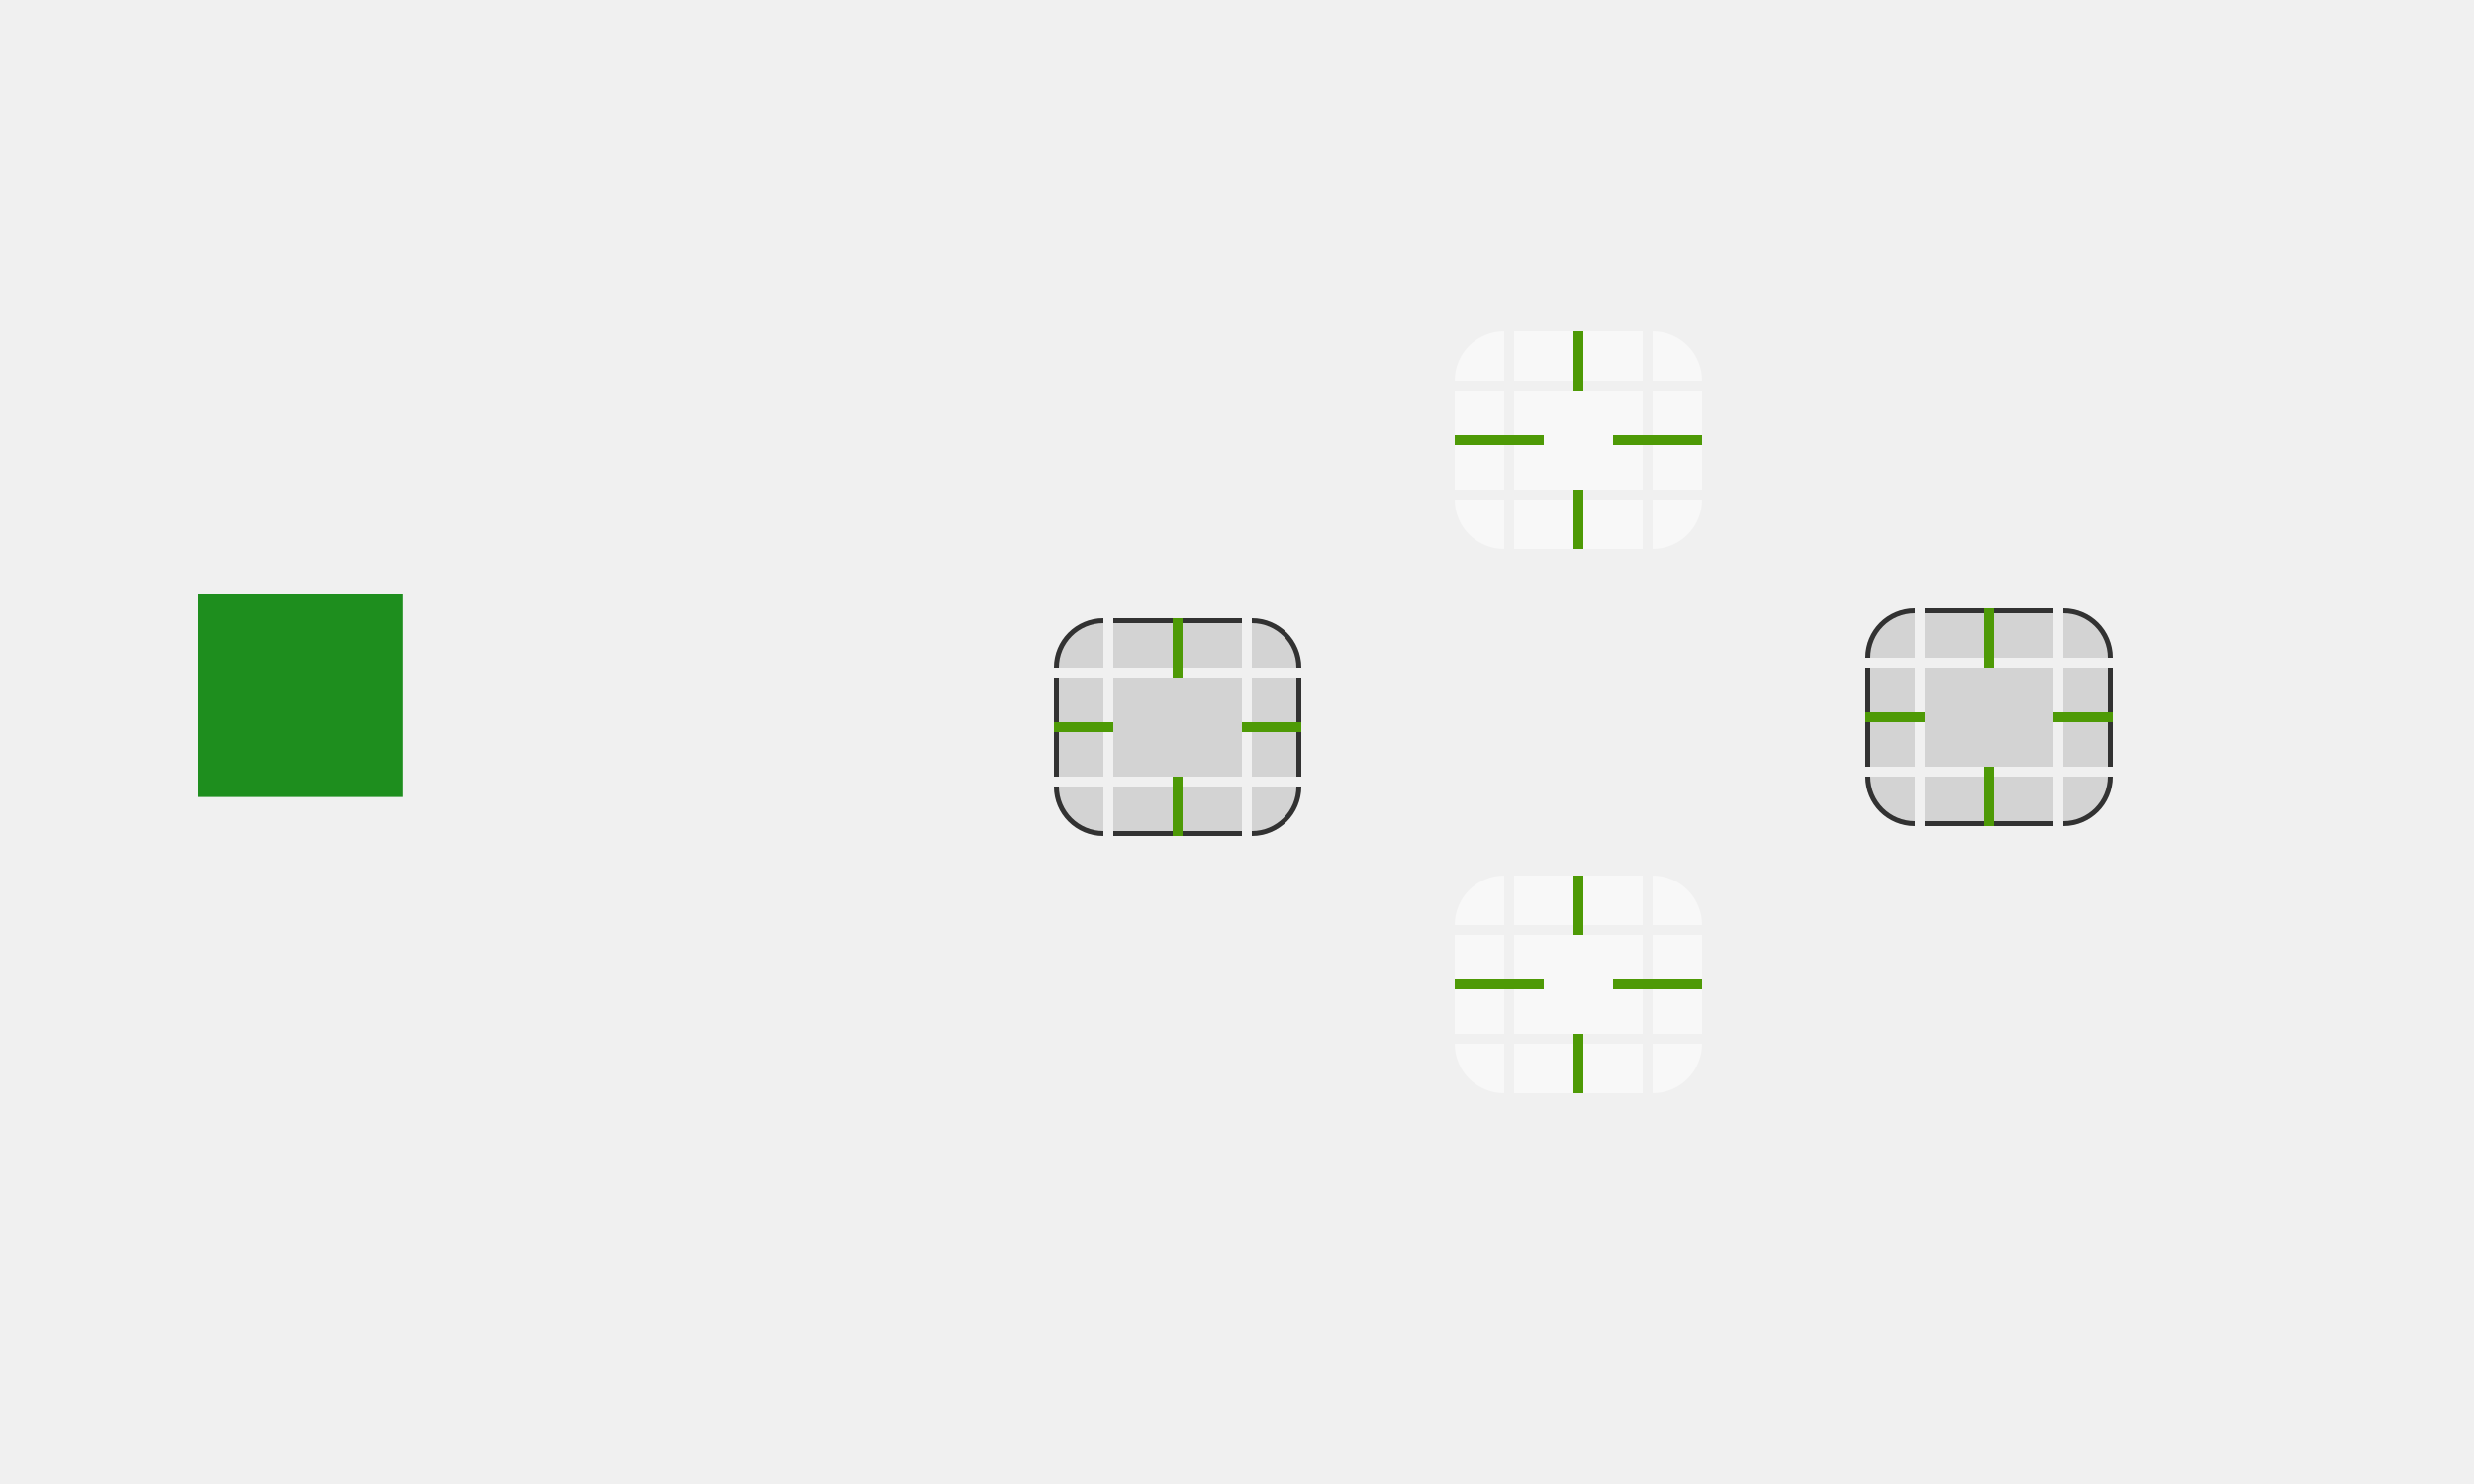
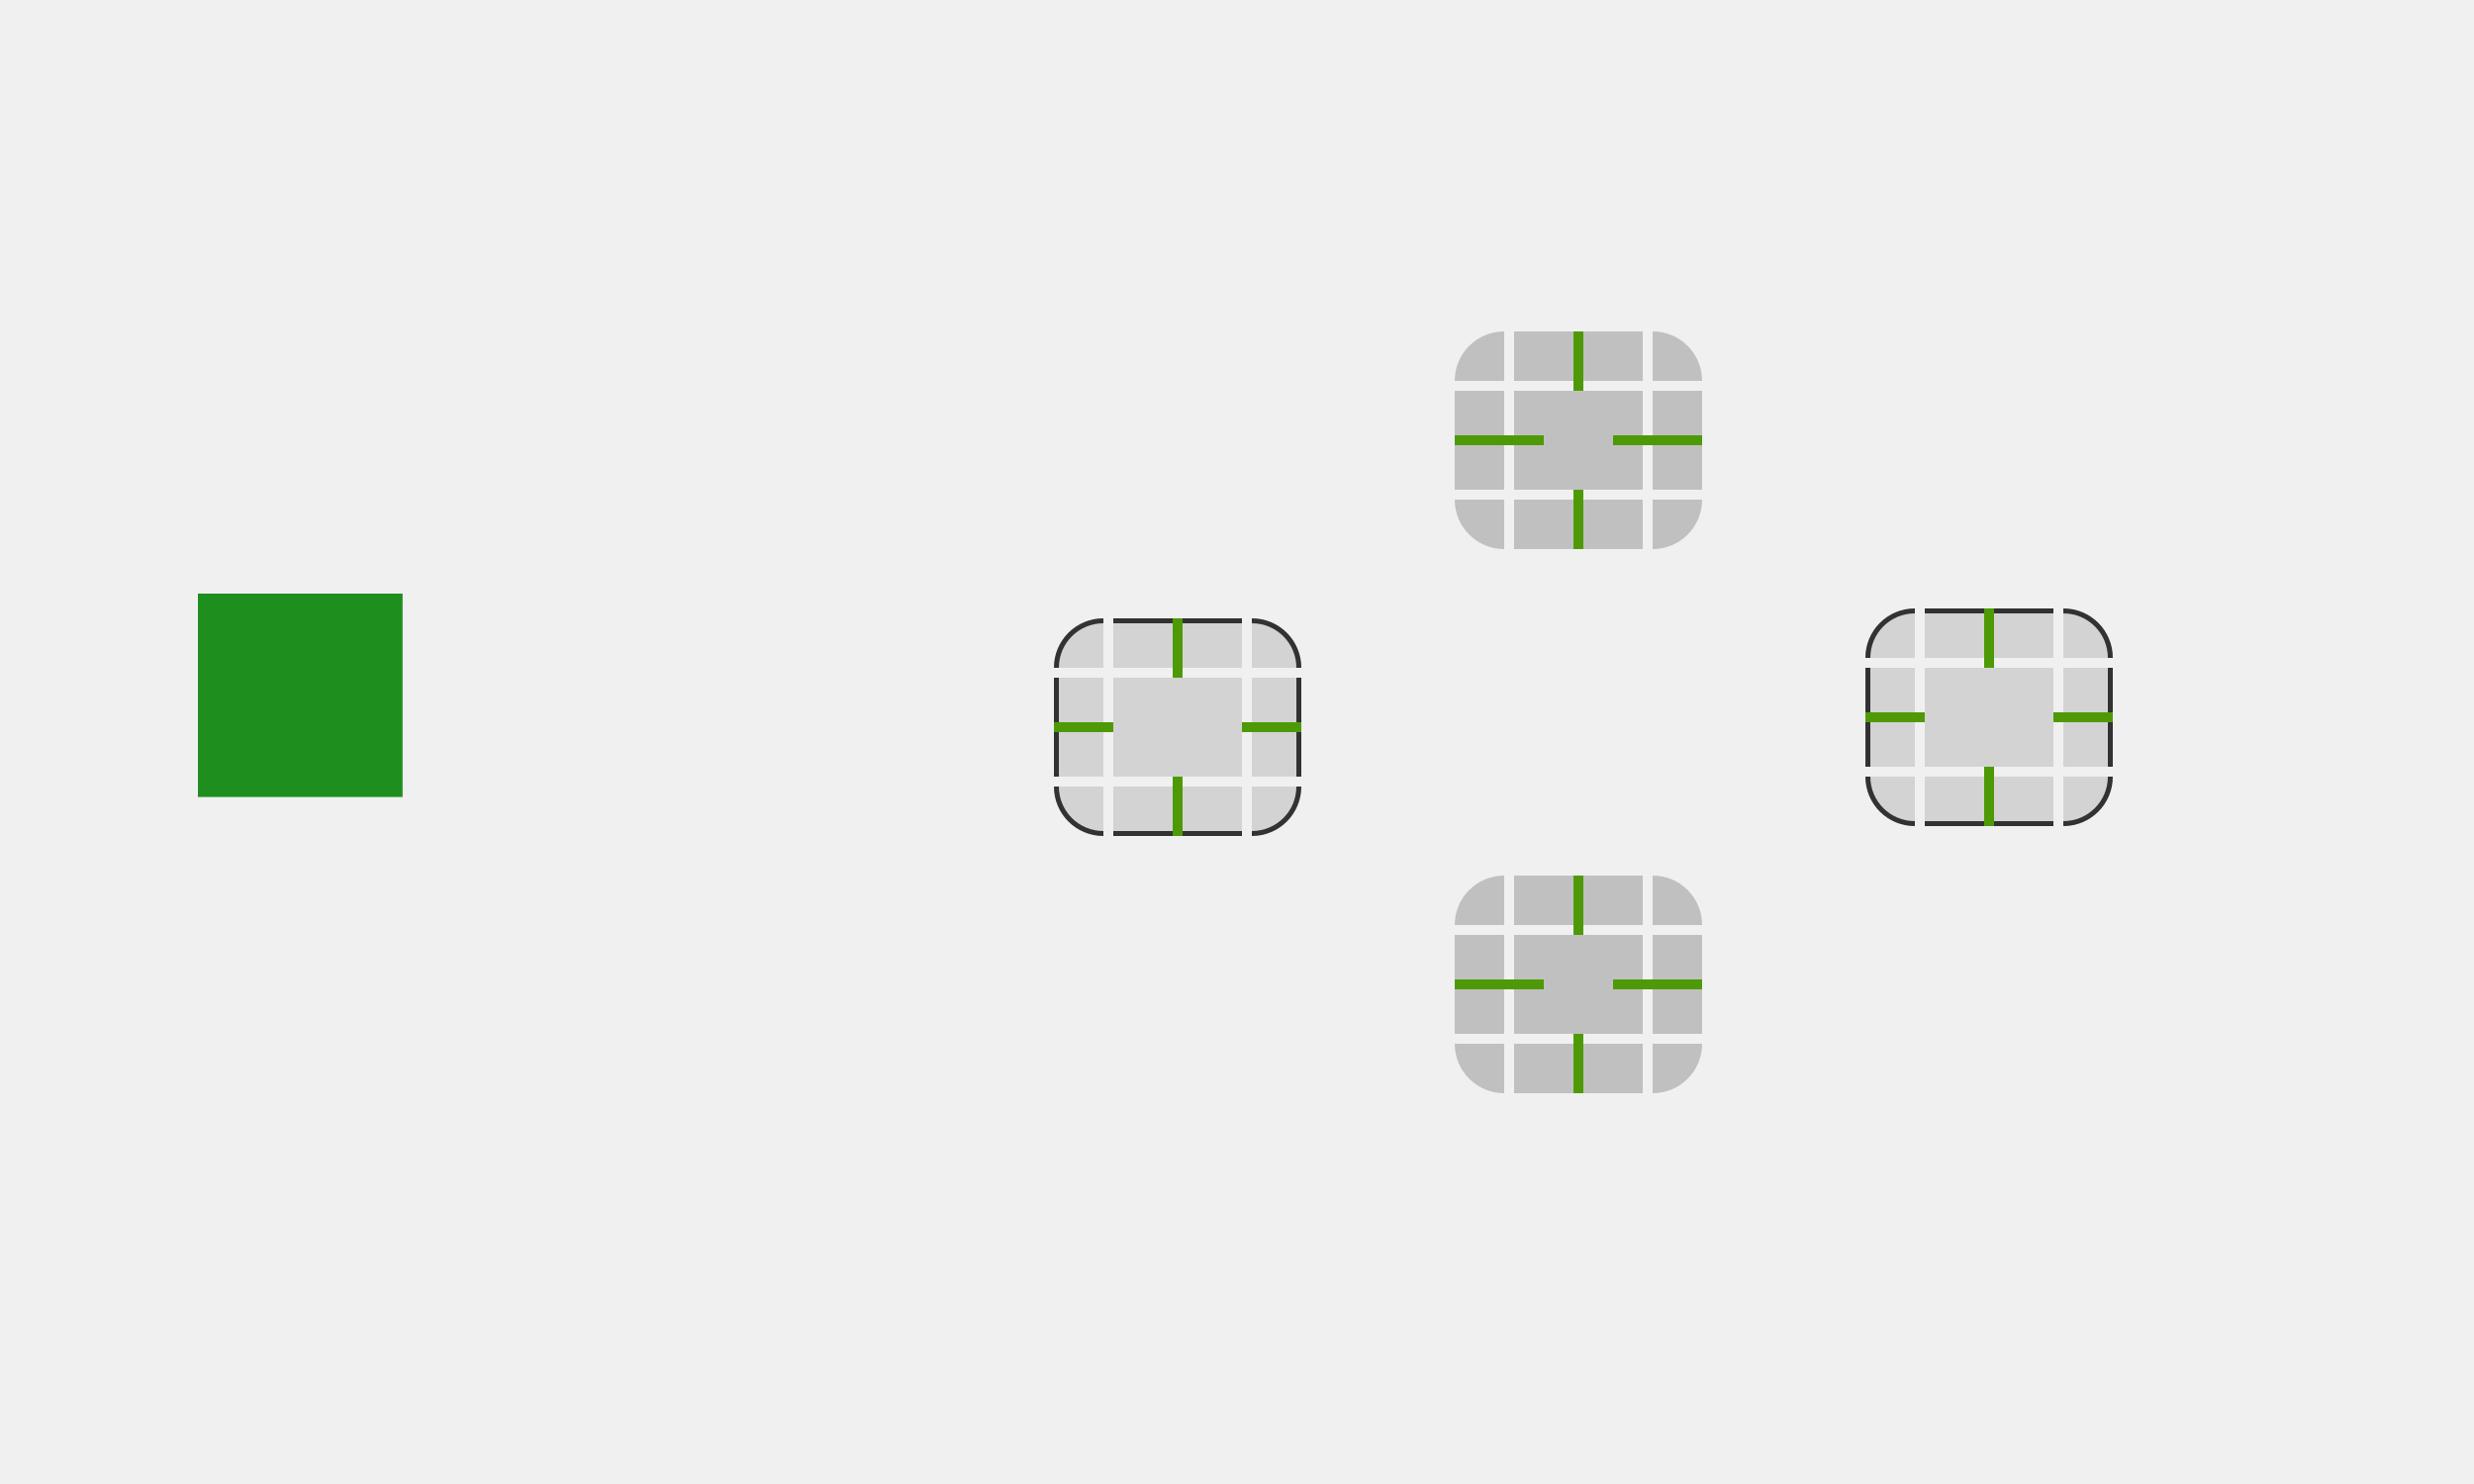
<svg xmlns="http://www.w3.org/2000/svg" id="svg112" version="1.1" height="300" width="500">
  <defs id="defs3">
    <style type="text/css" id="current-color-scheme">.ColorScheme-Text {
        color:#31363b;
      }
      .ColorScheme-Background{
        color:#eff0f1;
      }
      .ColorScheme-ViewText {
        color:#31363b;
      }
      .ColorScheme-ViewBackground{
        color:#fcfcfc;
      }
      .ColorScheme-ViewHover {
        color:#3daee9;
      }
      .ColorScheme-ViewFocus{
        color:#3daee9;
      }
      .ColorScheme-ButtonText {
        color:#31363b;
      }
      .ColorScheme-ButtonBackground{
        color:#eff0f1;
      }
      .ColorScheme-ButtonHover {
        color:#3daee9;
      }
      .ColorScheme-ButtonFocus{
        color:#3daee9;
      }</style>
  </defs>
  <g transform="matrix(0.8125009,0,0,1.66667,290.5625,-1450.273)" id="north-active-tab-top">
-     <rect class="ColorScheme-Background" transform="matrix(0,-1,-1,0,0,0)" style="color:#eff0f1;opacity:0.5;fill:#ffffff;fill-opacity:1;stroke:none" id="rect4152" width="6" height="32" x="-916.362" y="-51" />
+     <rect class="ColorScheme-Background" transform="matrix(0,-1,-1,0,0,0)" style="color:#eff0f1;opacity:0.2;fill:#000000;fill-opacity:1;stroke:none" id="rect4152" width="6" height="32" x="-916.362" y="-51" />
  </g>
  <g transform="matrix(0.8333345,0,0,0.8333345,283.1667,-691.6364)" id="north-active-tab-topleft">
-     <path id="rect4159" d="m 25,910.362 c -6.648,0 -12,5.352 -12,12 h 8 2 2 v -2 -8 z" style="opacity:0.5;fill:#ffffff;fill-opacity:1;stroke:none;stroke-width:2" />
+     <path id="rect4159" d="m 25,910.362 c -6.648,0 -12,5.352 -12,12 h 8 2 2 v -2 -8 z" style="opacity:0.2;fill:#000000;fill-opacity:1;stroke:none;stroke-width:2" />
  </g>
  <g transform="matrix(0.8333373,0,0,0.8333373,296.4998,-691.6389)" id="north-active-tab-topright">
-     <path id="rect4177" d="m 45,910.362 v 2 8 2 h 2 2 6 H 57 c 0,-6.648 -5.352,-12 -12,-12 z" style="opacity:0.5;fill:#ffffff;fill-opacity:1;stroke:none;stroke-width:2" />
+     <path id="rect4177" d="m 45,910.362 v 2 8 2 h 2 2 6 H 57 c 0,-6.648 -5.352,-12 -12,-12 z" style="opacity:0.2;fill:#000000;fill-opacity:1;stroke:none;stroke-width:2" />
  </g>
  <g transform="matrix(0.8125009,0,0,1.666661,290.5625,-1479.599)" id="north-active-tab-bottom">
-     <rect class="ColorScheme-Background" y="-51" x="948.362" height="32" width="6" id="rect4148" style="color:#eff0f1;opacity:0.5;fill:#ffffff;fill-opacity:1;stroke:none" transform="rotate(90)" />
+     <rect class="ColorScheme-Background" y="-51" x="948.362" height="32" width="6" id="rect4148" style="color:#eff0f1;opacity:0.2;fill:#000000;fill-opacity:1;stroke:none" transform="rotate(90)" />
  </g>
  <g transform="matrix(0.8333307,0,0,0.8333307,283.1667,-684.2995)" id="north-active-tab-bottomleft">
-     <path id="path5048" d="m 13,942.362 c 0,6.648 5.352,12 12,12 v -2 -8 -2 h -2 -2 -6 z" style="opacity:0.5;fill:#ffffff;fill-opacity:1;stroke:none;stroke-width:2" />
+     <path id="path5048" d="m 13,942.362 c 0,6.648 5.352,12 12,12 v -2 -8 -2 h -2 -2 -6 z" style="opacity:0.2;fill:#000000;fill-opacity:1;stroke:none;stroke-width:2" />
  </g>
  <g transform="matrix(0.8333307,0,0,0.8333307,296.5001,-684.2995)" id="north-active-tab-bottomright">
-     <path id="rect4177-6" d="m 45,942.362 v 2 8 2 C 51.648,954.362 57,949.01 57,942.362 h -2 -6 -2 z" style="opacity:0.5;fill:#ffffff;fill-opacity:1;stroke:none;stroke-width:2" />
+     <path id="rect4177-6" d="m 45,942.362 v 2 8 2 C 51.648,954.362 57,949.01 57,942.362 h -2 -6 -2 z" style="opacity:0.2;fill:#000000;fill-opacity:1;stroke:none;stroke-width:2" />
  </g>
  <g transform="matrix(1.666667,0,0,0.6249986,272.3334,-493.7251)" id="north-active-tab-left">
-     <rect class="ColorScheme-Background" y="916.362" x="-19" height="32" width="6" id="rect4144" style="color:#eff0f1;opacity:0.5;fill:#ffffff;fill-opacity:1;stroke:none" transform="scale(-1,1)" />
+     <rect class="ColorScheme-Background" y="916.362" x="-19" height="32" width="6" id="rect4144" style="color:#eff0f1;opacity:0.2;fill:#000000;fill-opacity:1;stroke:none" transform="scale(-1,1)" />
  </g>
  <g transform="matrix(1.666658,0,0,0.6249986,249.0005,-493.7251)" id="north-active-tab-right">
-     <rect class="ColorScheme-Background" style="color:#eff0f1;opacity:0.5;fill:#ffffff;fill-opacity:1;stroke:none" id="rect4140" width="6" height="32" x="51" y="916.362" />
+     <rect class="ColorScheme-Background" style="color:#eff0f1;opacity:0.2;fill:#000000;fill-opacity:1;stroke:none" id="rect4140" width="6" height="32" x="51" y="916.362" />
  </g>
-   <rect style="color:#eff0f1;opacity:0.5;fill:#ffffff;fill-opacity:1;stroke:none;stroke-width:0.713" id="north-active-tab-center" width="26" height="20" x="306" y="79" class="ColorScheme-Background" />
+   <rect style="color:#eff0f1;opacity:0.2;fill:#000000;fill-opacity:1;stroke:none;stroke-width:0.713" id="north-active-tab-center" width="26" height="20" x="306" y="79" class="ColorScheme-Background" />
  <rect style="opacity:0.875;fill:#008000" height="41.121" width="41.363" y="120" x="40" id="hint-tile-center" />
  <rect style="fill:#4e9a06;stroke-width:1.095" height="2" width="18" y="-90" x="-344" transform="scale(-1)" id="north-focus-hint-right-margin" />
  <rect style="fill:#4e9a06;stroke-width:1.095" height="2" width="18" y="-90" x="-312" transform="scale(-1)" id="north-focus-hint-left-margin" />
  <rect style="fill:#4e9a06;stroke-width:0.775" height="12" width="2" y="-111" x="-320" transform="scale(-1)" id="north-focus-hint-bottom-margin" />
  <rect style="fill:#4e9a06;stroke-width:1.095" height="12" width="2" y="-79" x="-320" transform="scale(-1)" id="north-focus-hint-top-margin" />
  <g transform="matrix(0.8125009,0,0,1.66667,290.5625,-1340.273)" id="south-active-tab-top">
-     <rect class="ColorScheme-Background" transform="matrix(0,-1,-1,0,0,0)" style="color:#eff0f1;opacity:0.5;fill:#ffffff;fill-opacity:1;stroke:none" id="rect4152-3" width="6" height="32" x="-916.362" y="-51" />
+     <rect class="ColorScheme-Background" transform="matrix(0,-1,-1,0,0,0)" style="color:#eff0f1;opacity:0.2;fill:#000000;fill-opacity:1;stroke:none" id="rect4152-3" width="6" height="32" x="-916.362" y="-51" />
  </g>
  <g transform="matrix(0.8333345,0,0,0.8333345,283.1667,-581.6364)" id="south-active-tab-topleft">
-     <path id="rect4159-6" d="m 25,910.362 c -6.648,0 -12,5.352 -12,12 h 8 2 2 v -2 -8 z" style="opacity:0.5;fill:#ffffff;fill-opacity:1;stroke:none;stroke-width:2" />
+     <path id="rect4159-6" d="m 25,910.362 c -6.648,0 -12,5.352 -12,12 h 8 2 2 v -2 -8 z" style="opacity:0.2;fill:#000000;fill-opacity:1;stroke:none;stroke-width:2" />
  </g>
  <g transform="matrix(0.8333373,0,0,0.8333373,296.4998,-581.6388)" id="south-active-tab-topright">
-     <path id="rect4177-7" d="m 45,910.362 v 2 8 2 h 2 2 6 H 57 c 0,-6.648 -5.352,-12 -12,-12 z" style="opacity:0.5;fill:#ffffff;fill-opacity:1;stroke:none;stroke-width:2" />
+     <path id="rect4177-7" d="m 45,910.362 v 2 8 2 h 2 2 6 H 57 c 0,-6.648 -5.352,-12 -12,-12 z" style="opacity:0.2;fill:#000000;fill-opacity:1;stroke:none;stroke-width:2" />
  </g>
  <g transform="matrix(0.8125009,0,0,1.666661,290.5625,-1369.599)" id="south-active-tab-bottom">
-     <rect class="ColorScheme-Background" y="-51" x="948.362" height="32" width="6" id="rect4148-5" style="color:#eff0f1;opacity:0.5;fill:#ffffff;fill-opacity:1;stroke:none" transform="rotate(90)" />
+     <rect class="ColorScheme-Background" y="-51" x="948.362" height="32" width="6" id="rect4148-5" style="color:#eff0f1;opacity:0.2;fill:#000000;fill-opacity:1;stroke:none" transform="rotate(90)" />
  </g>
  <g transform="matrix(0.8333307,0,0,0.8333307,283.1667,-574.2994)" id="south-active-tab-bottomleft">
-     <path id="path5048-3" d="m 13,942.362 c 0,6.648 5.352,12 12,12 v -2 -8 -2 h -2 -2 -6 z" style="opacity:0.5;fill:#ffffff;fill-opacity:1;stroke:none;stroke-width:2" />
+     <path id="path5048-3" d="m 13,942.362 c 0,6.648 5.352,12 12,12 v -2 -8 -2 h -2 -2 -6 z" style="opacity:0.2;fill:#000000;fill-opacity:1;stroke:none;stroke-width:2" />
  </g>
  <g transform="matrix(0.8333307,0,0,0.8333307,296.5001,-574.2994)" id="south-active-tab-bottomright">
-     <path id="rect4177-6-5" d="m 45,942.362 v 2 8 2 C 51.648,954.362 57,949.01 57,942.362 h -2 -6 -2 z" style="opacity:0.5;fill:#ffffff;fill-opacity:1;stroke:none;stroke-width:2" />
+     <path id="rect4177-6-5" d="m 45,942.362 v 2 8 2 C 51.648,954.362 57,949.01 57,942.362 h -2 -6 -2 z" style="opacity:0.2;fill:#000000;fill-opacity:1;stroke:none;stroke-width:2" />
  </g>
  <g transform="matrix(1.666667,0,0,0.6249986,272.3334,-383.7251)" id="south-active-tab-left">
-     <rect class="ColorScheme-Background" y="916.362" x="-19" height="32" width="6" id="rect4144-6" style="color:#eff0f1;opacity:0.5;fill:#ffffff;fill-opacity:1;stroke:none" transform="scale(-1,1)" />
+     <rect class="ColorScheme-Background" y="916.362" x="-19" height="32" width="6" id="rect4144-6" style="color:#eff0f1;opacity:0.2;fill:#000000;fill-opacity:1;stroke:none" transform="scale(-1,1)" />
  </g>
  <g transform="matrix(1.666658,0,0,0.6249986,249.0005,-383.7251)" id="south-active-tab-right">
-     <rect class="ColorScheme-Background" style="color:#eff0f1;opacity:0.5;fill:#ffffff;fill-opacity:1;stroke:none" id="rect4140-2" width="6" height="32" x="51" y="916.362" />
+     <rect class="ColorScheme-Background" style="color:#eff0f1;opacity:0.2;fill:#000000;fill-opacity:1;stroke:none" id="rect4140-2" width="6" height="32" x="51" y="916.362" />
  </g>
-   <rect style="color:#eff0f1;opacity:0.5;fill:#ffffff;fill-opacity:1;stroke:none;stroke-width:0.713" id="south-active-tab-center" width="26" height="20" x="306" y="189" class="ColorScheme-Background" />
+   <rect style="color:#eff0f1;opacity:0.2;fill:#000000;fill-opacity:1;stroke:none;stroke-width:0.713" id="south-active-tab-center" width="26" height="20" x="306" y="189" class="ColorScheme-Background" />
  <rect style="fill:#4e9a06;stroke-width:1.095" height="2" width="18" y="-200" x="-344" transform="scale(-1)" id="south-focus-hint-right-margin" />
  <rect style="fill:#4e9a06;stroke-width:1.095" height="2" width="18" y="-200" x="-312" transform="scale(-1)" id="south-focus-hint-left-margin" />
  <rect style="fill:#4e9a06;stroke-width:0.775" height="12" width="2" y="-221" x="-320" transform="scale(-1)" id="south-focus-hint-bottom-margin" />
  <rect style="fill:#4e9a06;stroke-width:1.095" height="12" width="2" y="-189" x="-320" transform="scale(-1)" id="south-focus-hint-top-margin" />
  <g transform="matrix(0.8125009,0,0,1.66667,209.5625,-1392.273)" id="west-active-tab-top">
    <rect class="ColorScheme-Background" transform="matrix(0,-1,-1,0,0,0)" style="color:#eff0f1;opacity:0.15;fill:#323232;fill-opacity:1;stroke:none" id="rect4152-9" width="6" height="32" x="-916.362" y="-51" />
    <rect class="ColorScheme-Background" transform="matrix(0,-1,-1,0,0,0)" style="color:#eff0f1;opacity:1;fill:#323232;fill-opacity:1;stroke:none;stroke-width:0.316" id="rect998" width="0.6" height="32" x="-910.962" y="-51" />
  </g>
  <g transform="matrix(0.8333345,0,0,0.8333345,202.1667,-633.6364)" id="west-active-tab-topleft">
    <path id="rect4159-1" d="m 25,910.362 c -6.648,0 -12,5.352 -12,12 h 8 2 2 v -2 -8 z" style="opacity:0.15;fill:#323232;fill-opacity:1;stroke:none;stroke-width:2" />
    <path id="path972" style="opacity:1;fill:#323232;fill-opacity:1;stroke:none;stroke-width:1.667" d="M 223 125 C 217.46 125 213 129.46 213 135 L 214 135 C 214 130.014 218.014 126 223 126 L 223 125 z " transform="matrix(1.199998,0,0,1.199998,-242.5997,760.3626)" />
  </g>
  <g transform="matrix(0.8333373,0,0,0.8333373,215.4998,-633.6388)" id="west-active-tab-topright">
    <path id="rect4177-2" d="m 45,910.362 v 2 8 2 h 2 2 6 H 57 c 0,-6.648 -5.352,-12 -12,-12 z" style="opacity:0.15;fill:#323232;fill-opacity:1;stroke:none;stroke-width:2" />
    <path id="path993" style="opacity:1;fill:#323232;fill-opacity:1;stroke:none;stroke-width:1.667" d="M 253 125 L 253 126 C 257.986 126 262 130.014 262 135 L 263 135 C 263 129.46 258.54 125 253 125 z " transform="matrix(1.199994,0,0,1.199994,-258.5985,760.363)" />
  </g>
  <g transform="matrix(0.8125009,0,0,1.666661,209.5625,-1421.599)" id="west-active-tab-bottom">
    <rect class="ColorScheme-Background" y="-51" x="948.362" height="32" width="6" id="rect4148-7" style="color:#eff0f1;opacity:0.15;fill:#323232;fill-opacity:1;stroke:none" transform="rotate(90)" />
    <rect class="ColorScheme-Background" y="-51" x="953.762" height="32" width="0.6" id="rect984" style="color:#eff0f1;opacity:1;fill:#323232;fill-opacity:1;stroke:none;stroke-width:0.316" transform="rotate(90)" />
  </g>
  <g transform="matrix(0.8333307,0,0,0.8333307,202.1667,-626.2994)" id="west-active-tab-bottomleft">
    <path id="path5048-0" d="m 13,942.362 c 0,6.648 5.352,12 12,12 v -2 -8 -2 h -2 -2 -6 z" style="opacity:0.15;fill:#323232;fill-opacity:1;stroke:none;stroke-width:2" />
    <path id="path979" style="opacity:1;fill:#323232;fill-opacity:1;stroke:none;stroke-width:1.667" d="M 213 159 C 213 164.54 217.46 169 223 169 L 223 168 C 218.014 168 214 163.986 214 159 L 213 159 z " transform="matrix(1.200004,0,0,1.200004,-242.6008,751.5617)" />
  </g>
  <g transform="matrix(0.8333307,0,0,0.8333307,215.5001,-626.2994)" id="west-active-tab-bottomright">
    <path id="rect4177-6-9" d="m 45,942.362 v 2 8 2 C 51.648,954.362 57,949.01 57,942.362 h -2 -6 -2 z" style="opacity:0.15;fill:#323232;fill-opacity:1;stroke:none;stroke-width:2" />
    <path id="path986" style="opacity:1;fill:#323232;fill-opacity:1;stroke:none;stroke-width:1.667" d="M 262 159 C 262 163.986 257.986 168 253 168 L 253 169 C 258.54 169 263 164.54 263 159 L 262 159 z " transform="matrix(1.200004,0,0,1.200004,-258.601,751.5617)" />
  </g>
  <g transform="matrix(1.666667,0,0,0.6249986,191.3334,-435.7251)" id="west-active-tab-left">
    <rect class="ColorScheme-Background" y="916.362" x="-19" height="32" width="6" id="rect4144-3" style="color:#eff0f1;opacity:0.15;fill:#323232;fill-opacity:1;stroke:none" transform="scale(-1,1)" />
    <rect class="ColorScheme-Background" y="916.362" x="-13.6" height="32" width="0.6" id="rect977" style="color:#eff0f1;opacity:1;fill:#323232;fill-opacity:1;stroke:none;stroke-width:0.316" transform="scale(-1,1)" />
  </g>
  <g transform="matrix(1.666658,0,0,0.6249986,168.0005,-435.7251)" id="west-active-tab-right">
    <rect class="ColorScheme-Background" style="color:#eff0f1;opacity:0.15;fill:#323232;fill-opacity:1;stroke:none" id="rect4140-6" width="6" height="32" x="51" y="916.362" />
    <rect class="ColorScheme-Background" style="color:#eff0f1;opacity:1;fill:#323232;fill-opacity:1;stroke:none;stroke-width:0.316" id="rect991" width="0.6" height="32" x="56.4" y="916.362" />
  </g>
  <rect style="color:#eff0f1;opacity:0.15;fill:#323232;fill-opacity:1;stroke:none;stroke-width:0.713" id="west-active-tab-center" width="26" height="20" x="225" y="137" class="ColorScheme-Background" />
  <rect style="fill:#4e9a06;stroke-width:0.894" height="2" width="12" y="-148" x="-263" transform="scale(-1)" id="west-focus-hint-right-margin" />
  <rect style="fill:#4e9a06;stroke-width:0.894" height="2" width="12" y="-148" x="-225" transform="scale(-1)" id="west-focus-hint-left-margin" />
  <rect style="fill:#4e9a06;stroke-width:0.775" height="12" width="2" y="-169" x="-239" transform="scale(-1)" id="west-focus-hint-bottom-margin" />
  <rect style="fill:#4e9a06;stroke-width:1.095" height="12" width="2" y="-137" x="-239" transform="scale(-1)" id="west-focus-hint-top-margin" />
  <g transform="matrix(0.8125009,0,0,1.66667,373.5625,-1394.273)" id="east-active-tab-top">
    <rect class="ColorScheme-Background" transform="matrix(0,-1,-1,0,0,0)" style="color:#eff0f1;opacity:0.15;fill:#323232;fill-opacity:1;stroke:none" id="rect4152-0" width="6" height="32" x="-916.362" y="-51" />
    <rect class="ColorScheme-Background" transform="matrix(0,-1,-1,0,0,0)" style="color:#eff0f1;opacity:1;fill:#323232;fill-opacity:1;stroke:none;stroke-width:0.316" id="rect1026" width="0.6" height="32" x="-910.962" y="-51" />
  </g>
  <g transform="matrix(0.8333345,0,0,0.8333345,366.1667,-635.6363)" id="east-active-tab-topleft">
    <path id="rect4159-62" d="m 25,910.362 c -6.648,0 -12,5.352 -12,12 h 8 2 2 v -2 -8 z" style="opacity:0.15;fill:#323232;fill-opacity:1;stroke:none;stroke-width:2" />
    <path id="path1000" style="opacity:1;fill:#323232;fill-opacity:1;stroke:none;stroke-width:1.667" d="M 387 123 C 381.46 123 377 127.46 377 133 L 378 133 C 378 128.014 382.014 124 387 124 L 387 123 z " transform="matrix(1.199998,0,0,1.199998,-439.3994,762.7625)" />
  </g>
  <g transform="matrix(0.8333373,0,0,0.8333373,379.4998,-635.6388)" id="east-active-tab-topright">
    <path id="rect4177-61" d="m 45,910.362 v 2 8 2 h 2 2 6 H 57 c 0,-6.648 -5.352,-12 -12,-12 z" style="opacity:0.15;fill:#323232;fill-opacity:1;stroke:none;stroke-width:2" />
    <path id="path1021" style="opacity:1;fill:#323232;fill-opacity:1;stroke:none;stroke-width:1.667" d="M 417 123 L 417 124 C 421.986 124 426 128.014 426 133 L 427 133 C 427 127.46 422.54 123 417 123 z " transform="matrix(1.199994,0,0,1.199994,-455.3975,762.763)" />
  </g>
  <g transform="matrix(0.8125009,0,0,1.666661,373.5625,-1423.599)" id="east-active-tab-bottom">
    <rect class="ColorScheme-Background" y="-51" x="948.362" height="32" width="6" id="rect4148-8" style="color:#eff0f1;opacity:0.15;fill:#323232;fill-opacity:1;stroke:none" transform="rotate(90)" />
    <rect class="ColorScheme-Background" y="-51" x="953.762" height="32" width="0.6" id="rect1012" style="color:#eff0f1;opacity:1;fill:#323232;fill-opacity:1;stroke:none;stroke-width:0.316" transform="rotate(90)" />
  </g>
  <g transform="matrix(0.8333307,0,0,0.8333307,366.1667,-628.2993)" id="east-active-tab-bottomleft">
    <path id="path5048-7" d="m 13,942.362 c 0,6.648 5.352,12 12,12 v -2 -8 -2 h -2 -2 -6 z" style="opacity:0.15;fill:#323232;fill-opacity:1;stroke:none;stroke-width:2" />
    <path id="path1007" style="opacity:1;fill:#323232;fill-opacity:1;stroke:none;stroke-width:1.667" d="M 377 157 C 377 162.54 381.46 167 387 167 L 387 166 C 382.014 166 378 161.986 378 157 L 377 157 z " transform="matrix(1.200004,0,0,1.200004,-439.4014,753.9615)" />
  </g>
  <g transform="matrix(0.8333307,0,0,0.8333307,379.5001,-628.2993)" id="east-active-tab-bottomright">
    <path id="rect4177-6-92" d="m 45,942.362 v 2 8 2 C 51.648,954.362 57,949.01 57,942.362 h -2 -6 -2 z" style="opacity:0.15;fill:#323232;fill-opacity:1;stroke:none;stroke-width:2" />
    <path id="path1014" style="opacity:1;fill:#323232;fill-opacity:1;stroke:none;stroke-width:1.667" d="M 426 157 C 426 161.986 421.986 166 417 166 L 417 167 C 422.54 167 427 162.54 427 157 L 426 157 z " transform="matrix(1.200004,0,0,1.200004,-455.4016,753.9615)" />
  </g>
  <g transform="matrix(1.666667,0,0,0.6249986,355.3333,-437.725)" id="east-active-tab-left">
    <rect class="ColorScheme-Background" y="916.362" x="-19" height="32" width="6" id="rect4144-0" style="color:#eff0f1;opacity:0.15;fill:#323232;fill-opacity:1;stroke:none" transform="scale(-1,1)" />
    <rect class="ColorScheme-Background" y="916.362" x="-13.6" height="32" width="0.6" id="rect1005" style="color:#eff0f1;opacity:1;fill:#323232;fill-opacity:1;stroke:none;stroke-width:0.316" transform="scale(-1,1)" />
  </g>
  <g transform="matrix(1.666658,0,0,0.6249986,332.0005,-437.725)" id="east-active-tab-right">
    <rect class="ColorScheme-Background" style="color:#eff0f1;opacity:0.15;fill:#323232;fill-opacity:1;stroke:none" id="rect4140-23" width="6" height="32" x="51" y="916.362" />
    <rect class="ColorScheme-Background" style="color:#eff0f1;opacity:1;fill:#323232;fill-opacity:1;stroke:none;stroke-width:0.316" id="rect1019" width="0.6" height="32" x="56.4" y="916.362" />
  </g>
  <rect style="color:#eff0f1;opacity:0.15;fill:#323232;fill-opacity:1;stroke:none;stroke-width:0.713" id="east-active-tab-center" width="26" height="20" x="389" y="135" class="ColorScheme-Background" />
  <rect style="fill:#4e9a06;stroke-width:0.894" height="2" width="12" y="-146" x="-427" transform="scale(-1)" id="east-focus-hint-right-margin" />
  <rect style="fill:#4e9a06;stroke-width:0.894" height="2" width="12" y="-146" x="-389" transform="scale(-1)" id="east-focus-hint-left-margin" />
  <rect style="fill:#4e9a06;stroke-width:0.775" height="12" width="2" y="-167" x="-403" transform="scale(-1)" id="east-focus-hint-bottom-margin" />
  <rect style="fill:#4e9a06;stroke-width:1.095" height="12" width="2" y="-135" x="-403" transform="scale(-1)" id="east-focus-hint-top-margin" />
</svg>
